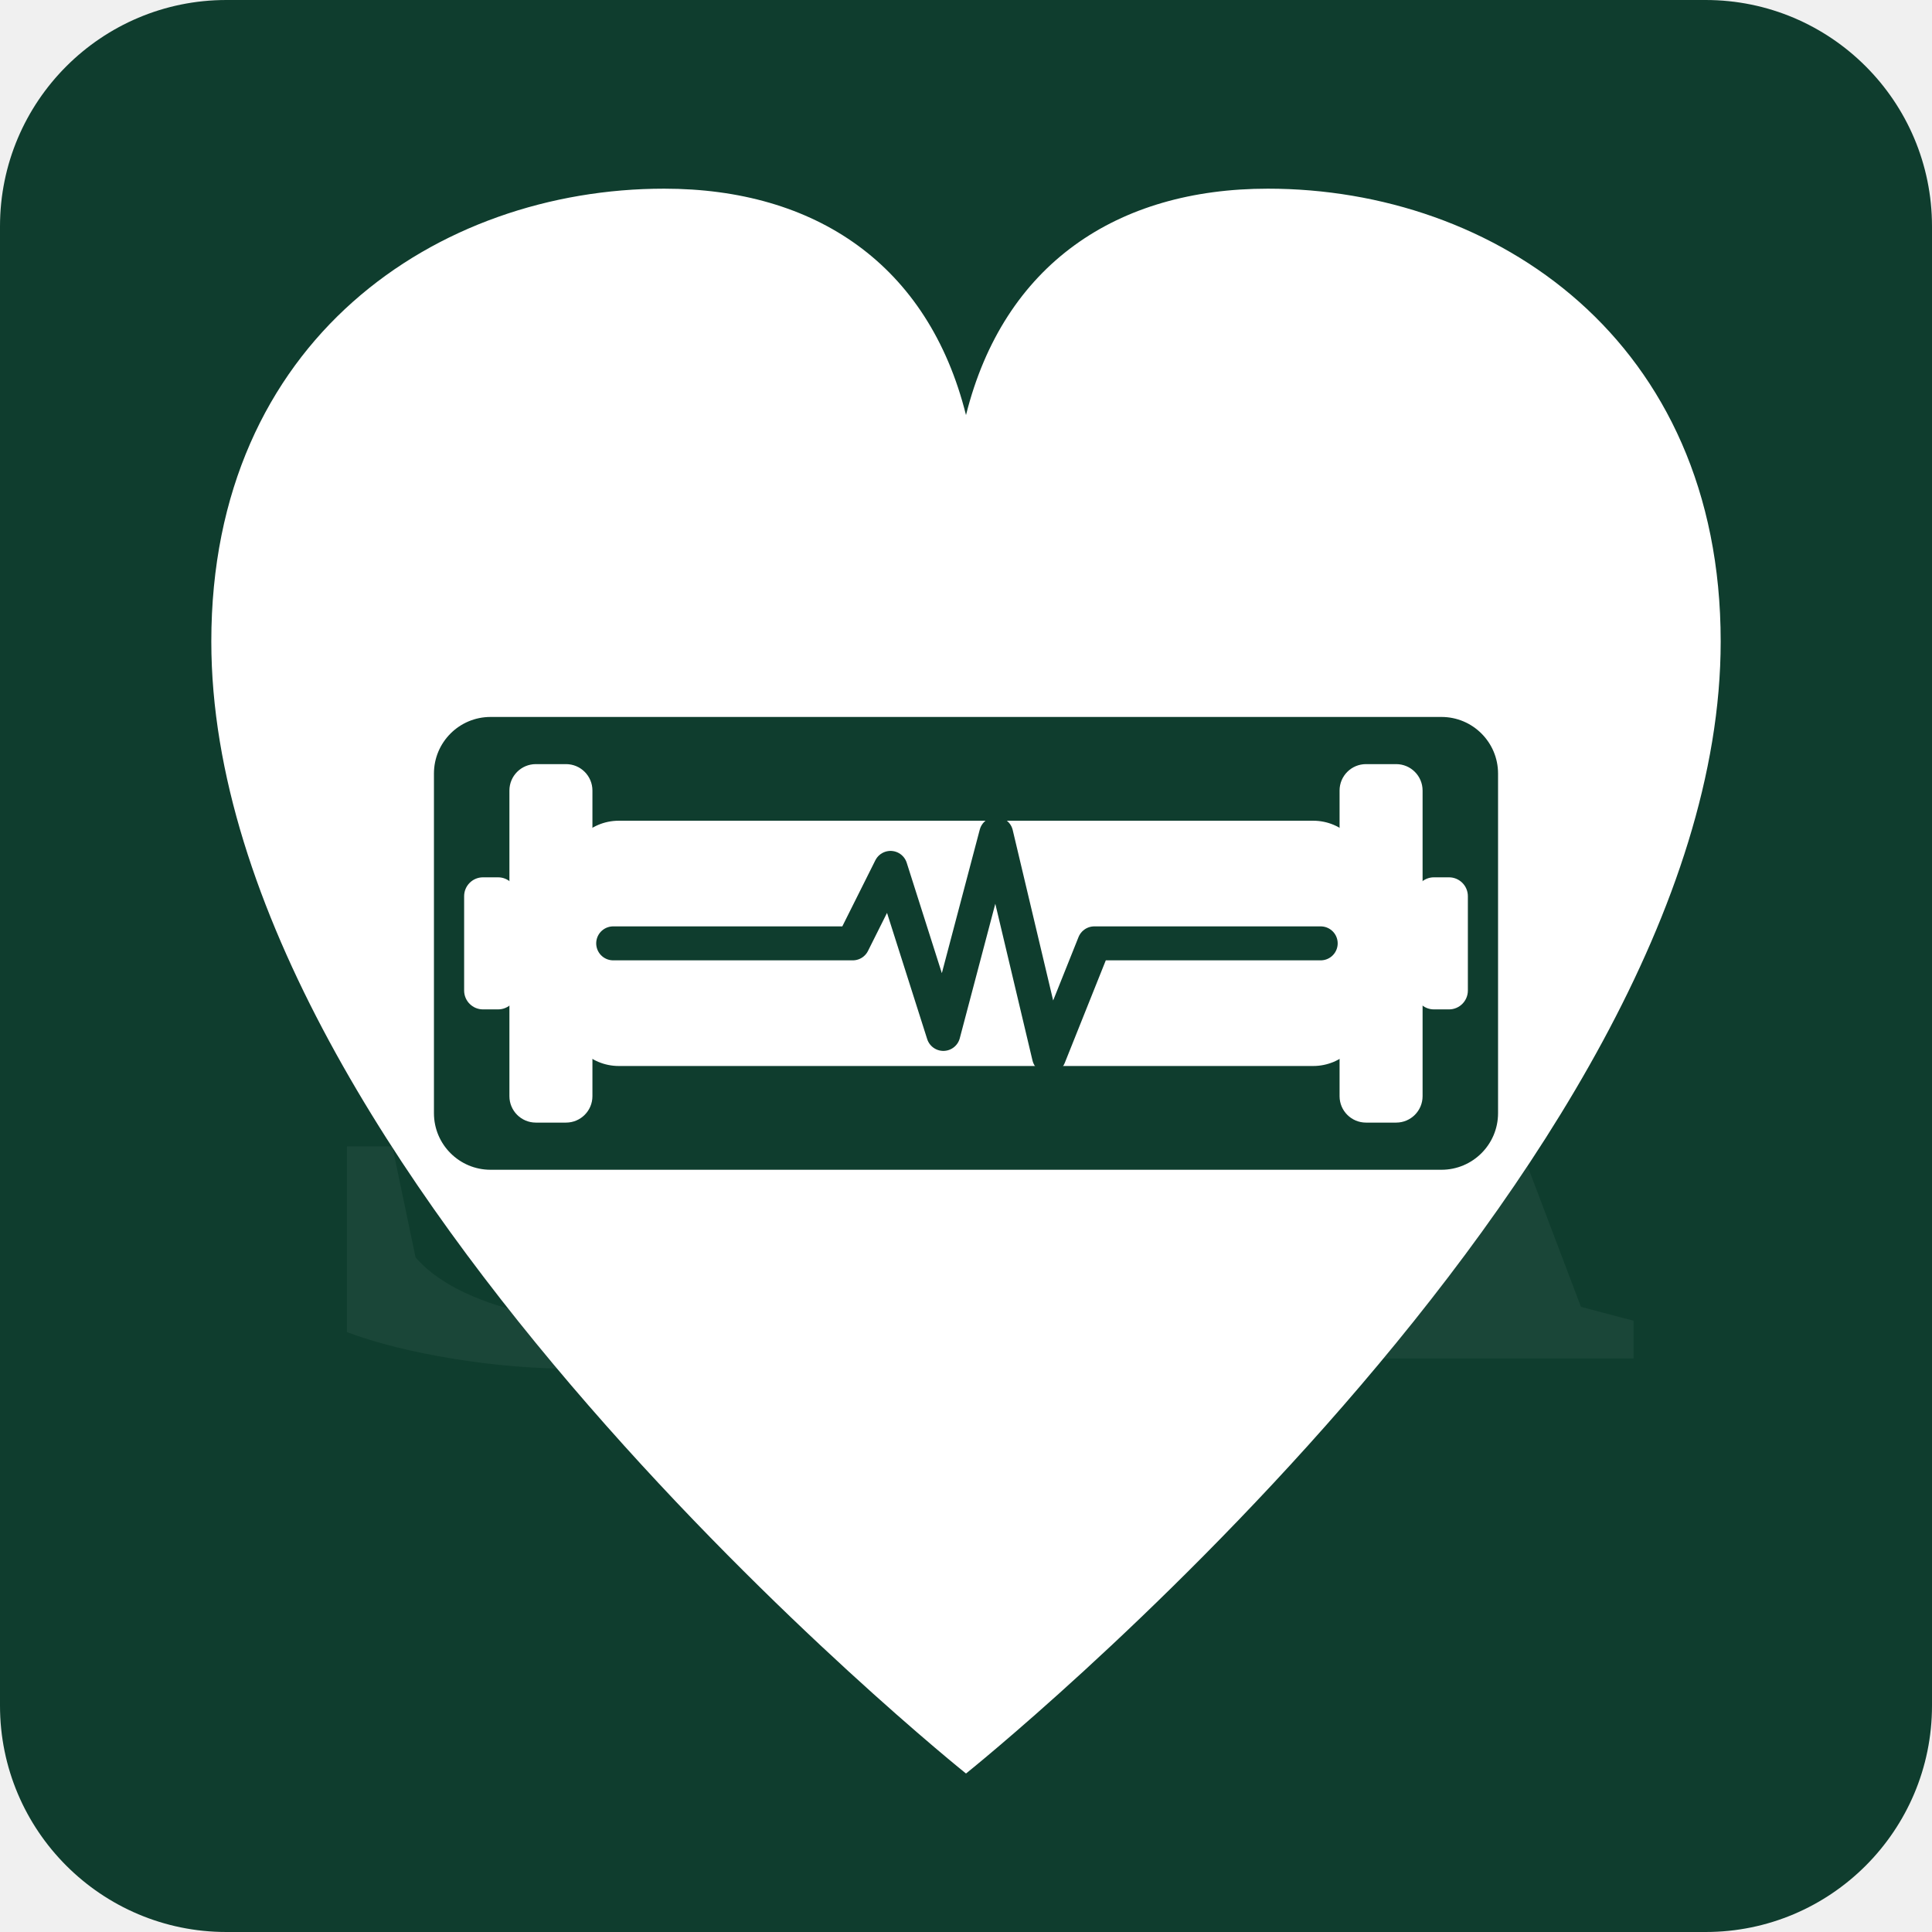
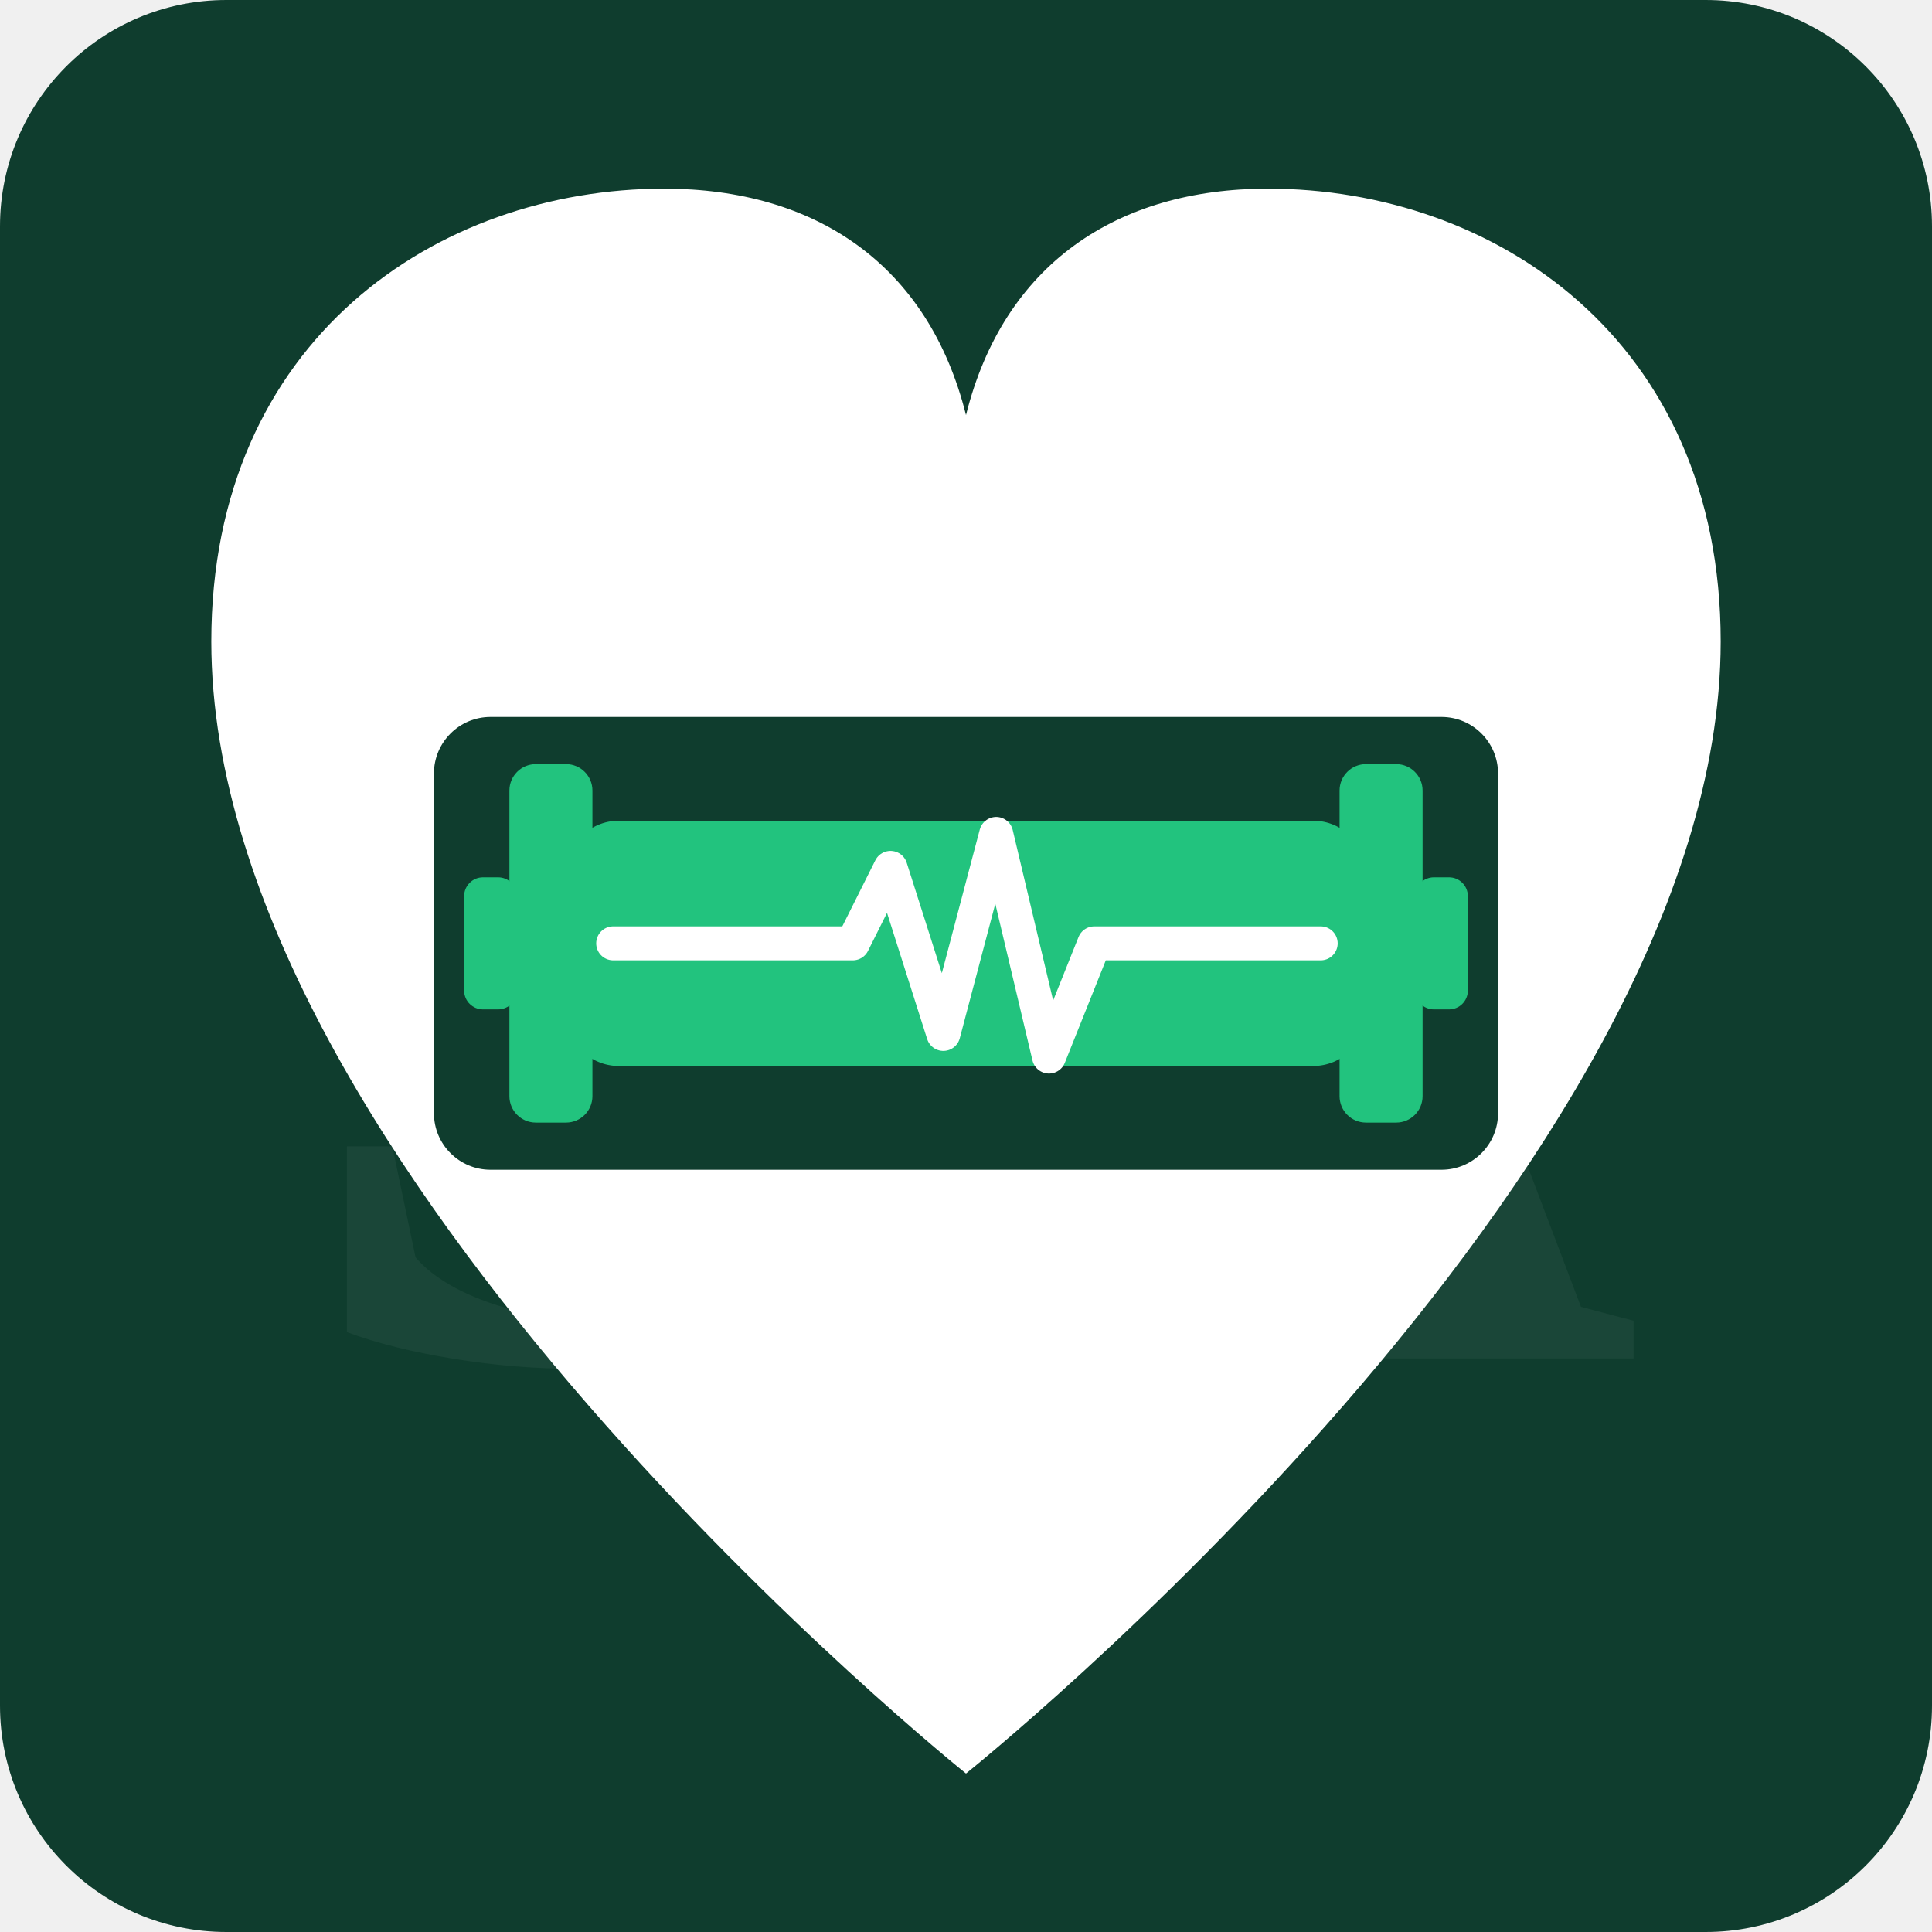
<svg xmlns="http://www.w3.org/2000/svg" width="1024" height="1024" viewBox="0 0 1024 1024">
  <rect x="0" y="0" width="1024" height="1024" rx="120" fill="#0f3d2e" />
  <text x="512" y="720" text-anchor="middle" font-family="Georgia, 'Times New Roman', serif" font-weight="700" font-size="560" fill="#ffffff" fill-opacity="0.05">SA</text>
  <path transform="translate(-128,-180) scale(2.5)" fill="#ffffff" d="M256,448 C256,448 416,320 416,208 C416,144 368,112 320,112 C288,112 264,128 256,160 C248,128 224,112 192,112 C144,112 96,144 96,208 C96,320 256,448 256,448 Z" />
  <rect x="230" y="380" width="564" height="240" rx="30" fill="#0f3d2e" />
-   <rect x="246" y="465" width="28" height="70" rx="10" fill="#ffffff" />
-   <rect x="750" y="465" width="28" height="70" rx="10" fill="#ffffff" />
-   <rect x="270" y="405" width="44" height="190" rx="14" fill="#ffffff" />
-   <rect x="710" y="405" width="44" height="190" rx="14" fill="#ffffff" />
-   <rect x="300" y="435" width="424" height="130" rx="28" fill="#ffffff" />
-   <path d="M325,500 H430 L452,500 L472,460 L500,548 L528,442 L556,560 L580,500 H700" fill="none" stroke="#0f3d2e" stroke-width="18" stroke-linecap="round" stroke-linejoin="round" />
+   <rect x="246" y="465" width="28" height="70" rx="10" fill="#22c37e" />
+   <rect x="750" y="465" width="28" height="70" rx="10" fill="#22c37e" />
+   <rect x="270" y="405" width="44" height="190" rx="14" fill="#22c37e" />
+   <rect x="710" y="405" width="44" height="190" rx="14" fill="#22c37e" />
+   <rect x="300" y="435" width="424" height="130" rx="28" fill="#22c37e" />
+   <path d="M325,500 H430 L452,500 L472,460 L500,548 L528,442 L556,560 L580,500 H700" fill="none" stroke="#ffffff" stroke-width="18" stroke-linecap="round" stroke-linejoin="round" />
</svg>
